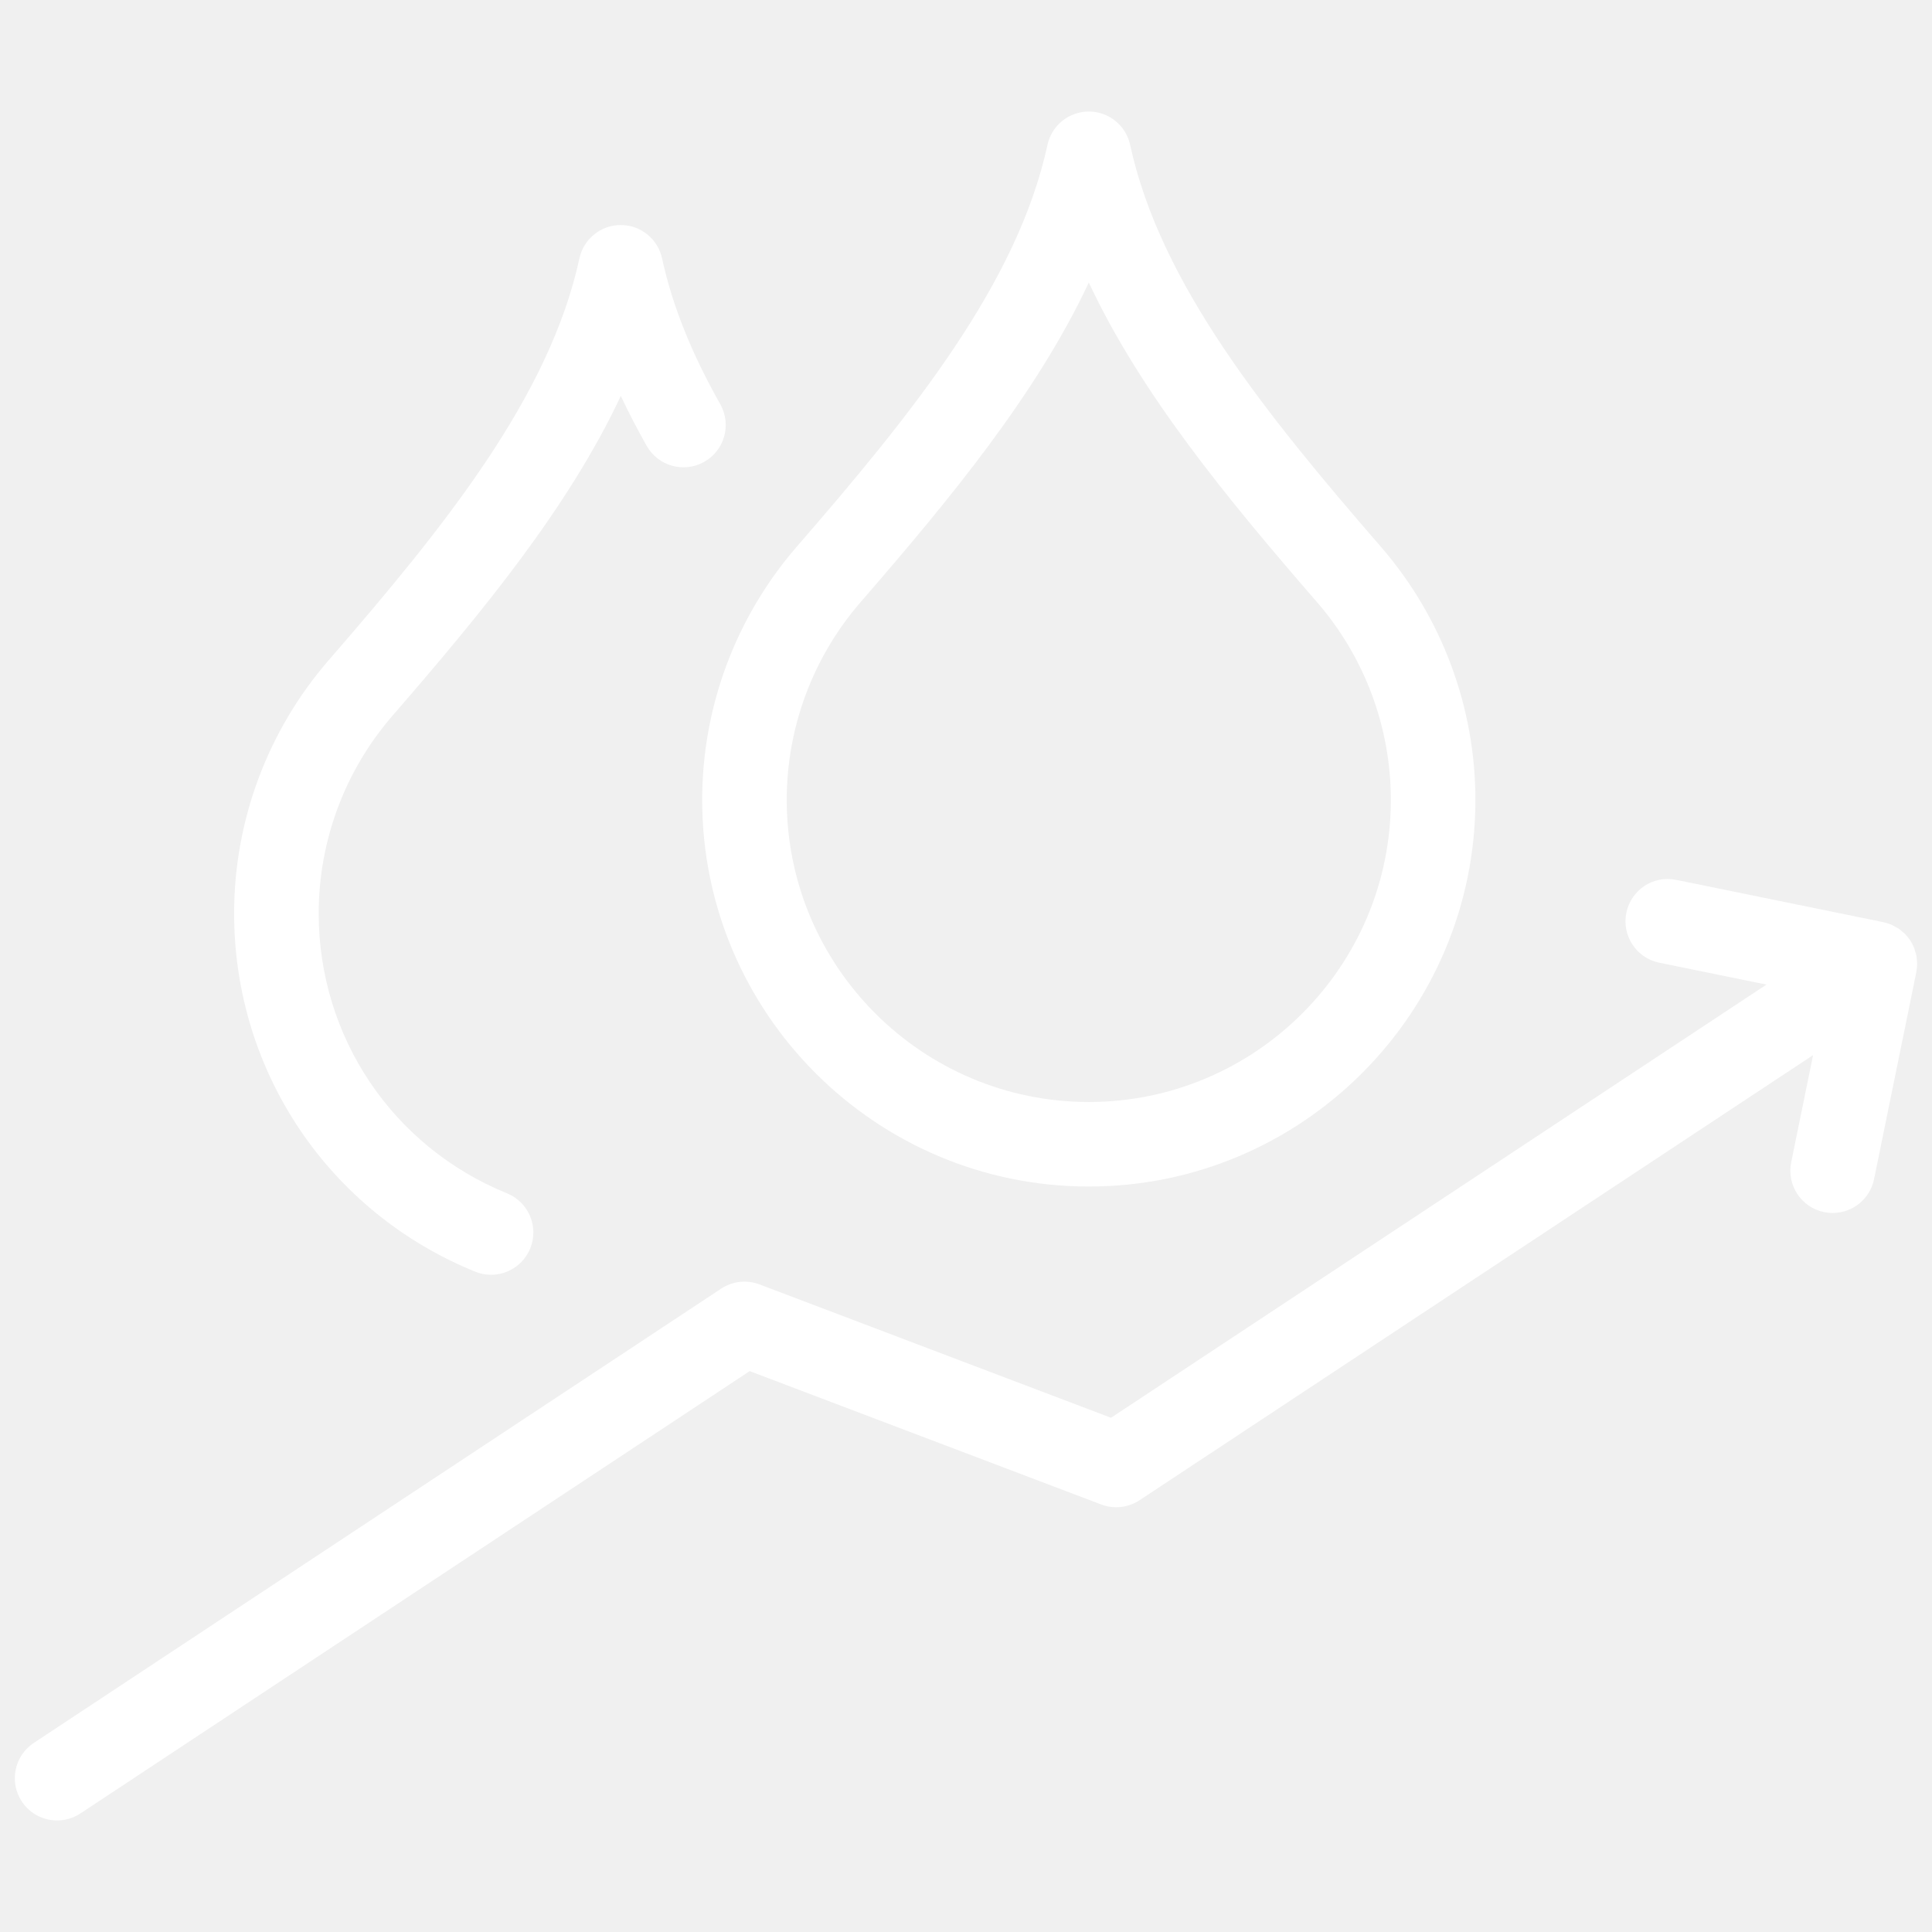
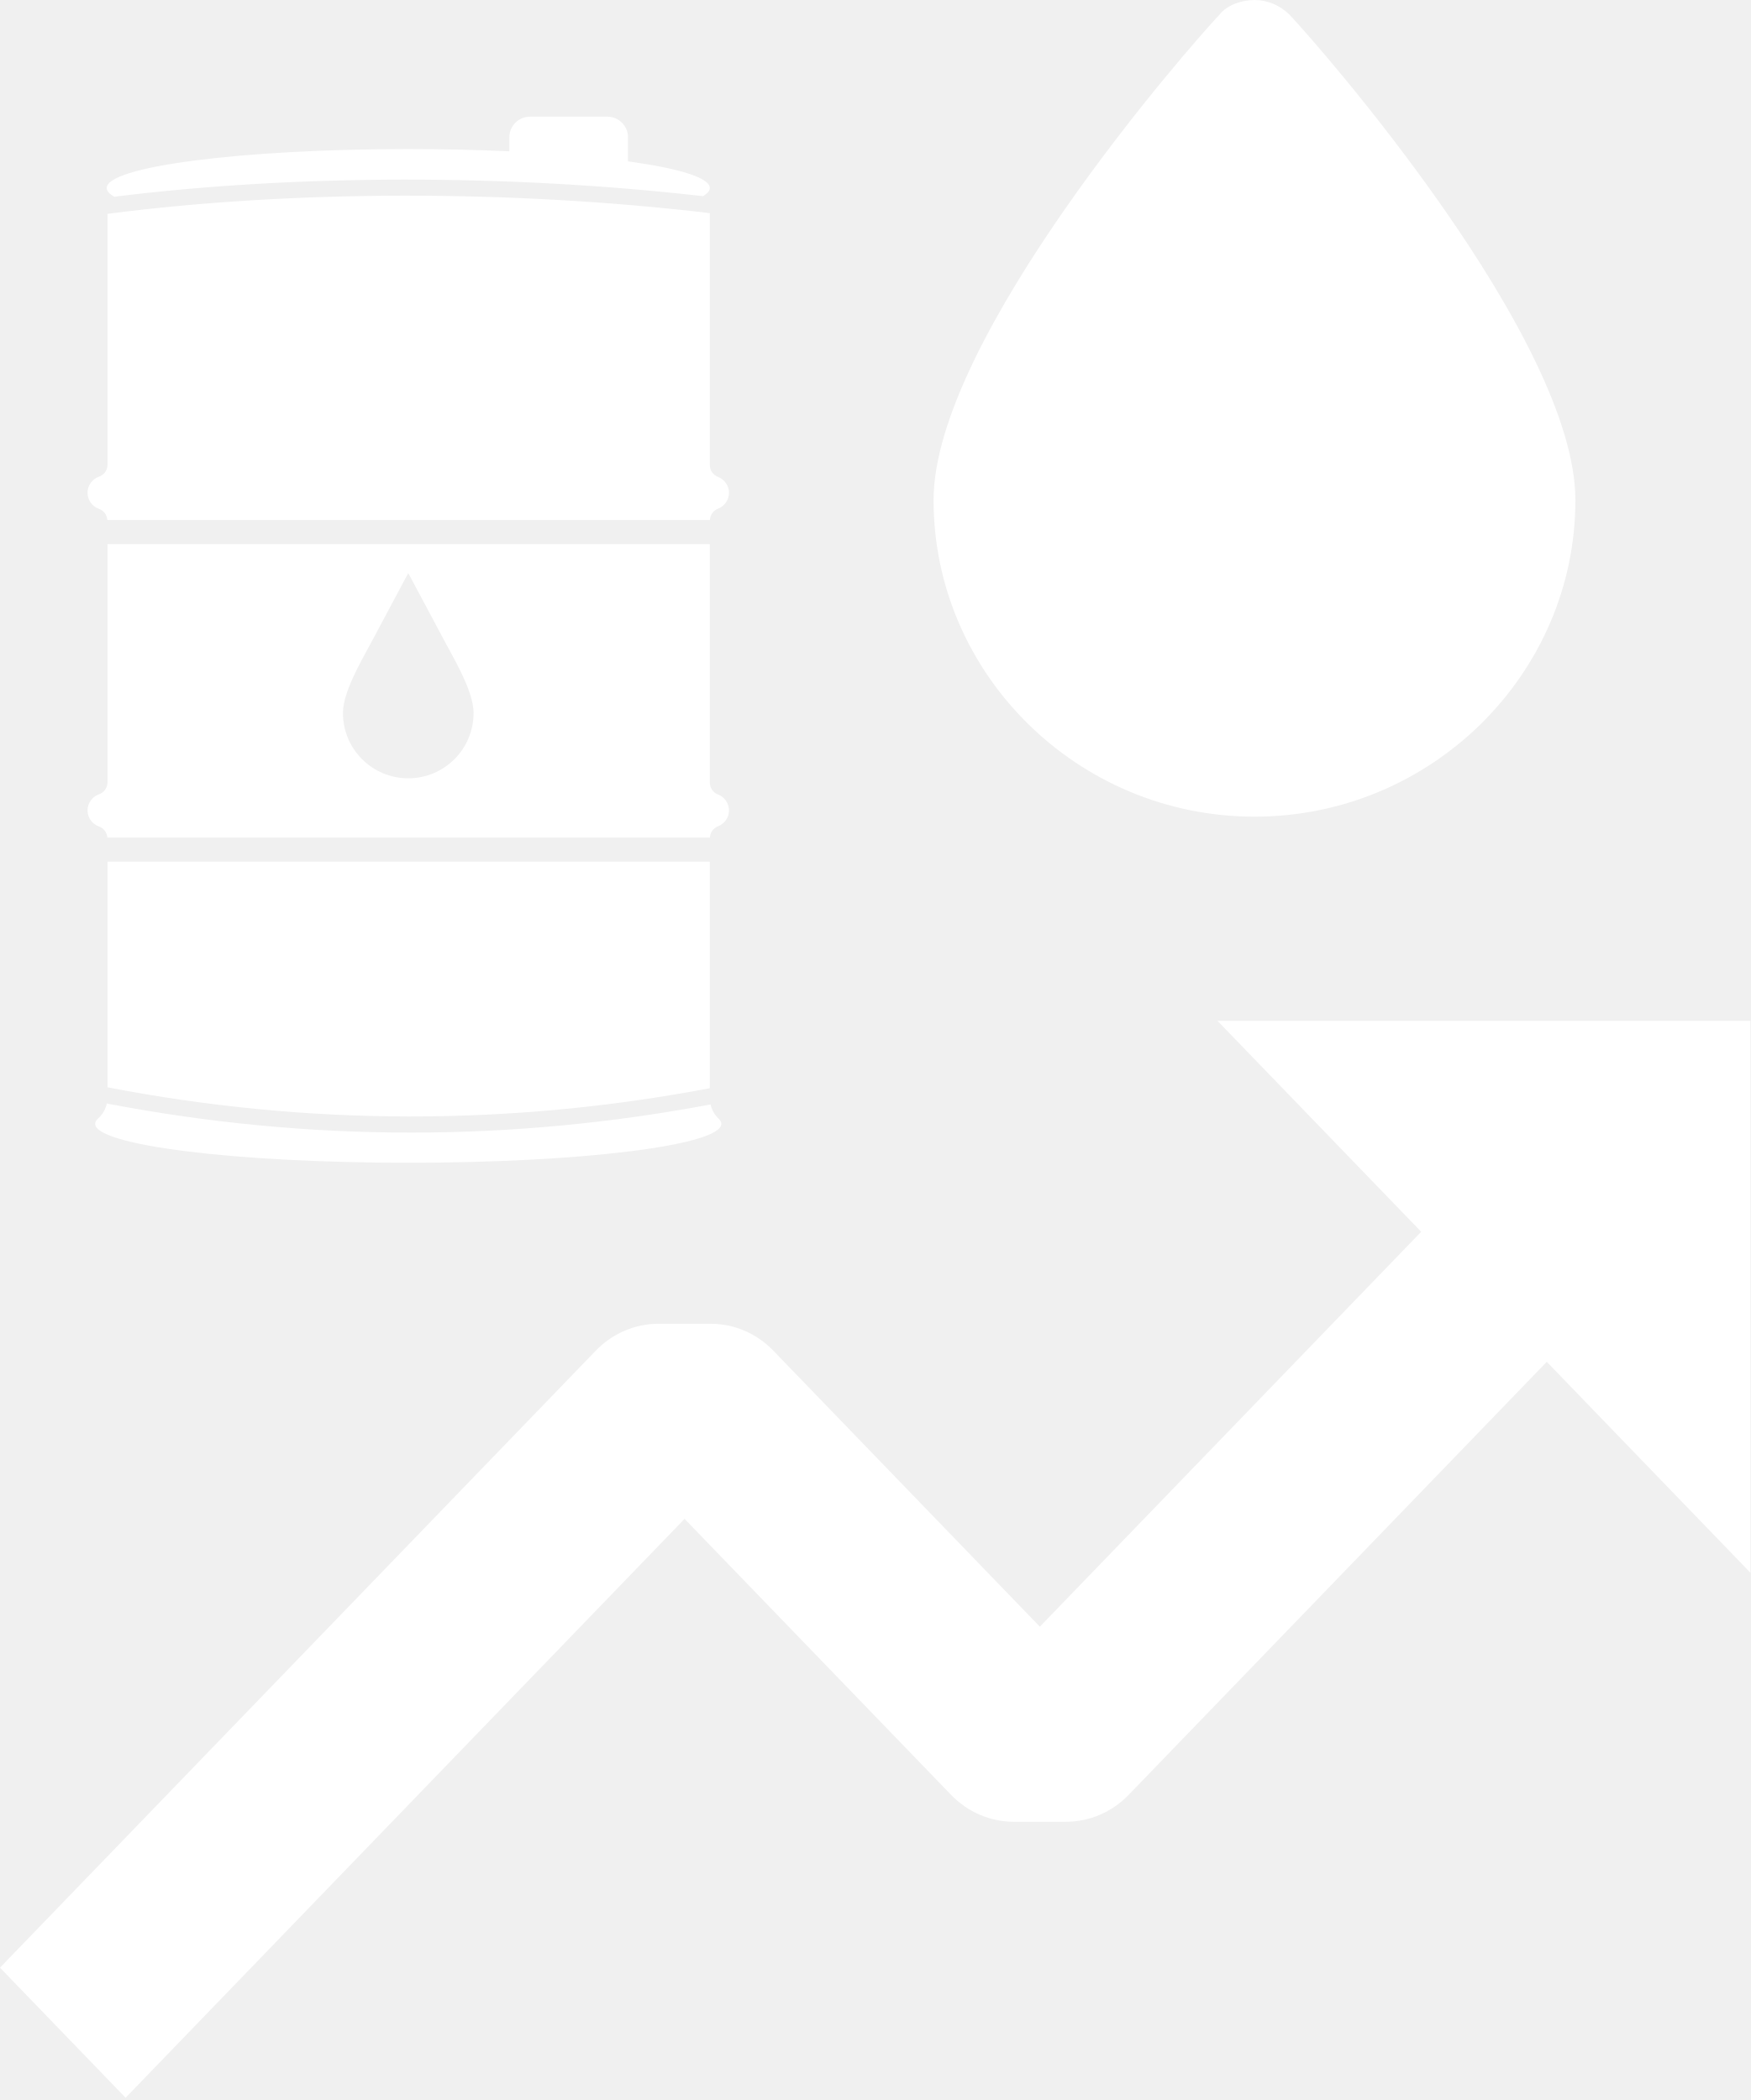
- <svg xmlns="http://www.w3.org/2000/svg" version="1.1" width="256" height="256" viewBox="0 0 256 256" xml:space="preserve">
-   <g transform="translate(128 128) scale(0.72 0.72)" style="">
-     <g style="stroke: none; stroke-width: 0; stroke-dasharray: none; stroke-linecap: butt; stroke-linejoin: miter; stroke-miterlimit: 10; fill: none; fill-rule: nonzero; opacity: 1;" transform="translate(-175.05 -175.05) scale(3.89 3.89)">
-       <path d="M 50.81 55.433 c -10.086 0 -18.291 -8.205 -18.291 -18.291 c 0 -4.389 1.583 -8.636 4.456 -11.958 c 5.45 -6.282 10.458 -12.464 11.88 -19.033 c 0.2 -0.92 1.014 -1.576 1.955 -1.576 l 0 0 c 0.941 0 1.756 0.657 1.955 1.577 c 1.422 6.568 6.43 12.75 11.877 19.03 c 2.875 3.324 4.458 7.57 4.458 11.96 C 69.1 47.228 60.895 55.433 50.81 55.433 z M 50.81 12.666 c -2.469 5.264 -6.514 10.183 -10.812 15.138 c -2.243 2.593 -3.479 5.911 -3.479 9.339 c 0 7.88 6.411 14.291 14.291 14.291 S 65.1 45.022 65.1 37.142 c 0 -3.429 -1.236 -6.746 -3.481 -9.341 C 57.322 22.848 53.277 17.928 50.81 12.666 z" style="stroke: none; stroke-width: 1; stroke-dasharray: none; stroke-linecap: butt; stroke-linejoin: miter; stroke-miterlimit: 10; fill: white; fill-rule: nonzero; opacity: 1;" transform=" matrix(1 0 0 1 0 0) " stroke-linecap="round" />
-       <path d="M 22.53 59.608 c -0.251 0 -0.506 -0.048 -0.753 -0.148 c -6.927 -2.817 -11.402 -9.47 -11.402 -16.948 c 0 -4.389 1.583 -8.636 4.456 -11.958 c 5.45 -6.283 10.458 -12.465 11.88 -19.032 c 0.199 -0.92 1.013 -1.577 1.955 -1.577 s 1.755 0.656 1.955 1.577 c 0.479 2.21 1.38 4.468 2.754 6.901 c 0.543 0.962 0.204 2.182 -0.758 2.725 c -0.961 0.544 -2.181 0.204 -2.725 -0.758 c -0.451 -0.799 -0.858 -1.584 -1.223 -2.36 c -2.468 5.264 -6.515 10.186 -10.814 15.143 c -2.243 2.593 -3.479 5.911 -3.479 9.339 c 0 5.844 3.497 11.042 8.909 13.243 c 1.023 0.416 1.515 1.583 1.099 2.606 C 24.067 59.138 23.319 59.608 22.53 59.608 z" style="stroke: none; stroke-width: 1; stroke-dasharray: none; stroke-linecap: butt; stroke-linejoin: miter; stroke-miterlimit: 10; fill: white; fill-rule: nonzero; opacity: 1;" transform=" matrix(1 0 0 1 0 0) " stroke-linecap="round" />
-       <path d="M 89.999 44.895 c 0 -0.065 -0.011 -0.129 -0.017 -0.193 c -0.006 -0.065 -0.007 -0.131 -0.02 -0.196 c -0.014 -0.073 -0.04 -0.143 -0.062 -0.213 c -0.017 -0.054 -0.028 -0.109 -0.049 -0.161 c -0.047 -0.116 -0.106 -0.227 -0.174 -0.332 c -0.003 -0.005 -0.005 -0.011 -0.009 -0.017 c -0.001 -0.002 -0.003 -0.003 -0.004 -0.005 c -0.072 -0.108 -0.154 -0.208 -0.245 -0.3 c -0.038 -0.038 -0.081 -0.068 -0.122 -0.102 c -0.059 -0.05 -0.115 -0.103 -0.18 -0.147 c -0.053 -0.036 -0.11 -0.061 -0.166 -0.091 c -0.059 -0.032 -0.115 -0.068 -0.177 -0.094 c -0.115 -0.048 -0.235 -0.085 -0.356 -0.111 c -0.006 -0.001 -0.012 -0.004 -0.018 -0.006 l -0.001 0 c 0 0 0 0 0 0 L 78.6 40.925 c -1.088 -0.225 -2.14 0.477 -2.36 1.56 c -0.221 1.082 0.478 2.139 1.56 2.359 l 5.07 1.035 l -31.01 20.494 l -16.631 -6.31 c -0.602 -0.228 -1.276 -0.153 -1.812 0.201 L 0.897 81.756 c -0.922 0.609 -1.175 1.851 -0.566 2.771 c 0.385 0.582 1.021 0.897 1.67 0.897 c 0.378 0 0.761 -0.107 1.101 -0.331 l 31.664 -20.927 l 16.632 6.31 c 0.6 0.228 1.275 0.153 1.812 -0.201 l 31.865 -21.059 l -1.035 5.069 c -0.221 1.083 0.478 2.139 1.56 2.36 c 0.136 0.027 0.27 0.04 0.402 0.04 c 0.931 0 1.765 -0.652 1.958 -1.6 l 2.001 -9.801 c 0.004 -0.021 0.003 -0.041 0.006 -0.062 C 89.985 45.115 89.999 45.006 89.999 44.895 z" style="stroke: none; stroke-width: 1; stroke-dasharray: none; stroke-linecap: butt; stroke-linejoin: miter; stroke-miterlimit: 10; fill: white; fill-rule: nonzero; opacity: 1;" transform=" matrix(1 0 0 1 0 0) " stroke-linecap="round" />
-     </g>
-   </g>
+ <svg xmlns="http://www.w3.org/2000/svg" width="60" height="72" viewBox="0 0 60 72" fill="none">
+   <path d="M34.751 62.461C33.944 62.461 33.169 62.129 32.599 61.537L23.465 52.075L4.305 71.923L0 67.463L20.42 46.31C20.991 45.718 21.765 45.386 22.573 45.386H24.357C25.164 45.386 25.939 45.718 26.509 46.31L35.643 55.772L48.714 42.232L41.732 35H60V53.923L53.019 46.691L38.688 61.537C38.117 62.129 37.343 62.461 36.535 62.461H34.751Z" fill="white" />
+   <path d="M43 28C49.054 28 54 23.112 54 17.148C54 11.598 45.217 1.574 44.194 0.497C43.853 0.166 43.426 0 43 0C42.574 0 42.062 0.166 41.806 0.497C40.783 1.574 32 11.598 32 17.148C32 23.112 36.946 28 43 28Z" fill="white" />
+   <path fill-rule="evenodd" clip-rule="evenodd" d="M3.39 17.445C3.559 17.505 3.667 17.653 3.68 17.83H24.334C24.343 17.654 24.447 17.504 24.613 17.44C24.831 17.356 24.988 17.143 24.988 16.896C24.988 16.648 24.831 16.436 24.613 16.352C24.439 16.284 24.33 16.125 24.33 15.939V7.307C17.5 6.5 10.02 6.511 3.685 7.332V15.929C3.685 16.12 3.569 16.282 3.39 16.345C3.164 16.426 3 16.642 3 16.896C3 17.149 3.164 17.366 3.39 17.445Z" fill="white" />
+   <path fill-rule="evenodd" clip-rule="evenodd" d="M24.613 27.24C24.439 27.173 24.33 27.014 24.33 26.828V18.656H3.685V26.818C3.685 27.009 3.569 27.171 3.39 27.235C3.164 27.315 3 27.532 3 27.785C3 28.038 3.164 28.255 3.39 28.335C3.558 28.395 3.666 28.542 3.679 28.718H24.334C24.343 28.542 24.447 28.393 24.613 28.33C24.831 28.245 24.988 28.033 24.988 27.785C24.988 27.537 24.831 27.325 24.613 27.24ZM13.994 26.685C12.757 26.685 11.755 25.682 11.755 24.446C11.755 23.638 12.533 22.421 12.911 21.677L13.994 19.649L15.077 21.677C15.455 22.42 16.233 23.638 16.233 24.446C16.233 25.682 15.231 26.685 13.994 26.685Z" fill="white" />
+   <path fill-rule="evenodd" clip-rule="evenodd" d="M3.92 6.745C10.141 5.97 17.415 5.961 24.097 6.726C24.248 6.635 24.33 6.542 24.33 6.445C24.33 6.092 23.264 5.771 21.526 5.532V4.706C21.526 4.317 21.208 4 20.819 4H18.166C17.776 4 17.459 4.317 17.459 4.706V5.188C17.461 5.188 17.462 5.188 17.464 5.188C16.379 5.138 15.211 5.111 13.994 5.111C8.285 5.111 3.657 5.708 3.657 6.445C3.657 6.549 3.748 6.649 3.92 6.745ZM21.102 5.477C21.098 5.476 21.094 5.476 21.09 5.475C21.094 5.476 21.098 5.476 21.102 5.477ZM18.612 5.252C18.604 5.251 18.598 5.251 18.591 5.25C18.598 5.25 18.605 5.251 18.612 5.252ZM19.161 5.29C19.146 5.289 19.131 5.288 19.117 5.286C19.131 5.288 19.146 5.288 19.161 5.29Z" fill="white" />
+   <path fill-rule="evenodd" clip-rule="evenodd" d="M24.331 29.543H3.685V37.279C10.53 38.602 17.474 38.611 24.331 37.31V29.543Z" fill="white" />
+   <path fill-rule="evenodd" clip-rule="evenodd" d="M24.356 37.867C20.949 38.508 17.518 38.832 14.092 38.832C10.605 38.832 7.121 38.498 3.661 37.835C3.619 38.032 3.519 38.206 3.361 38.35C3.296 38.409 3.262 38.47 3.262 38.531C3.262 39.268 8.067 39.866 13.994 39.866C19.921 39.866 24.725 39.268 24.725 38.531C24.725 38.473 24.695 38.415 24.636 38.359C24.49 38.218 24.397 38.053 24.356 37.867Z" fill="white" />
</svg>
